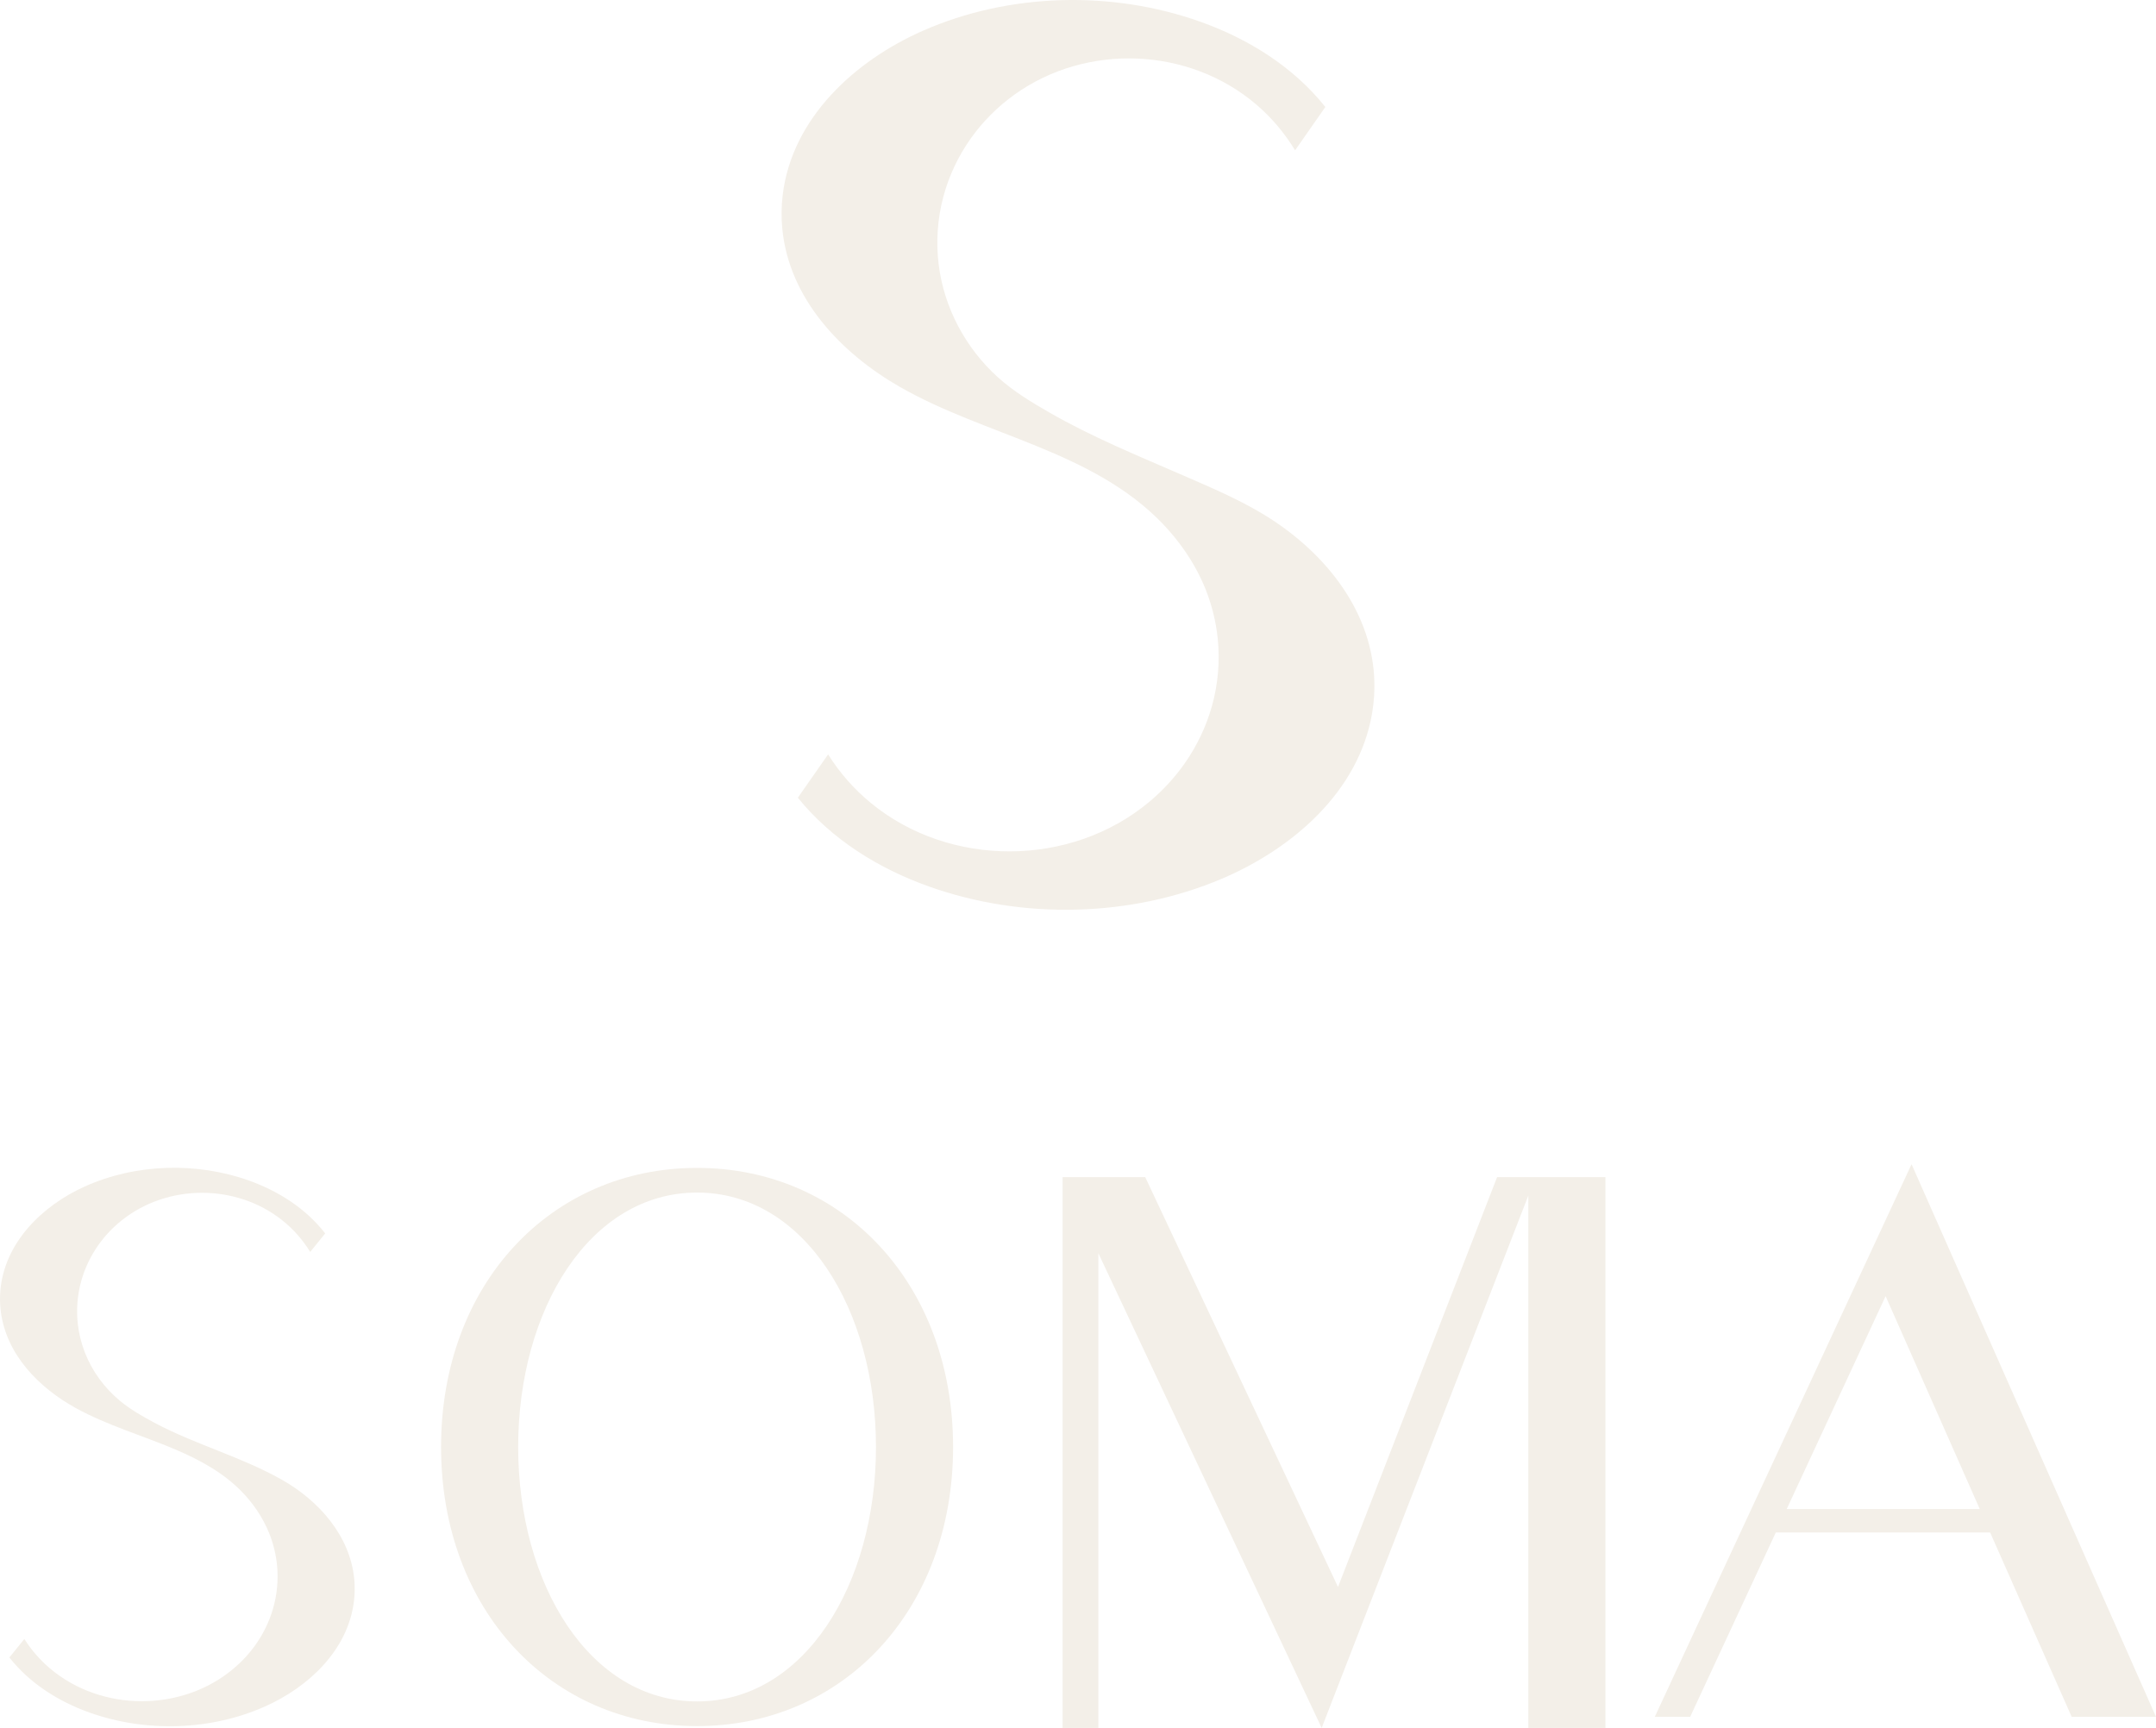
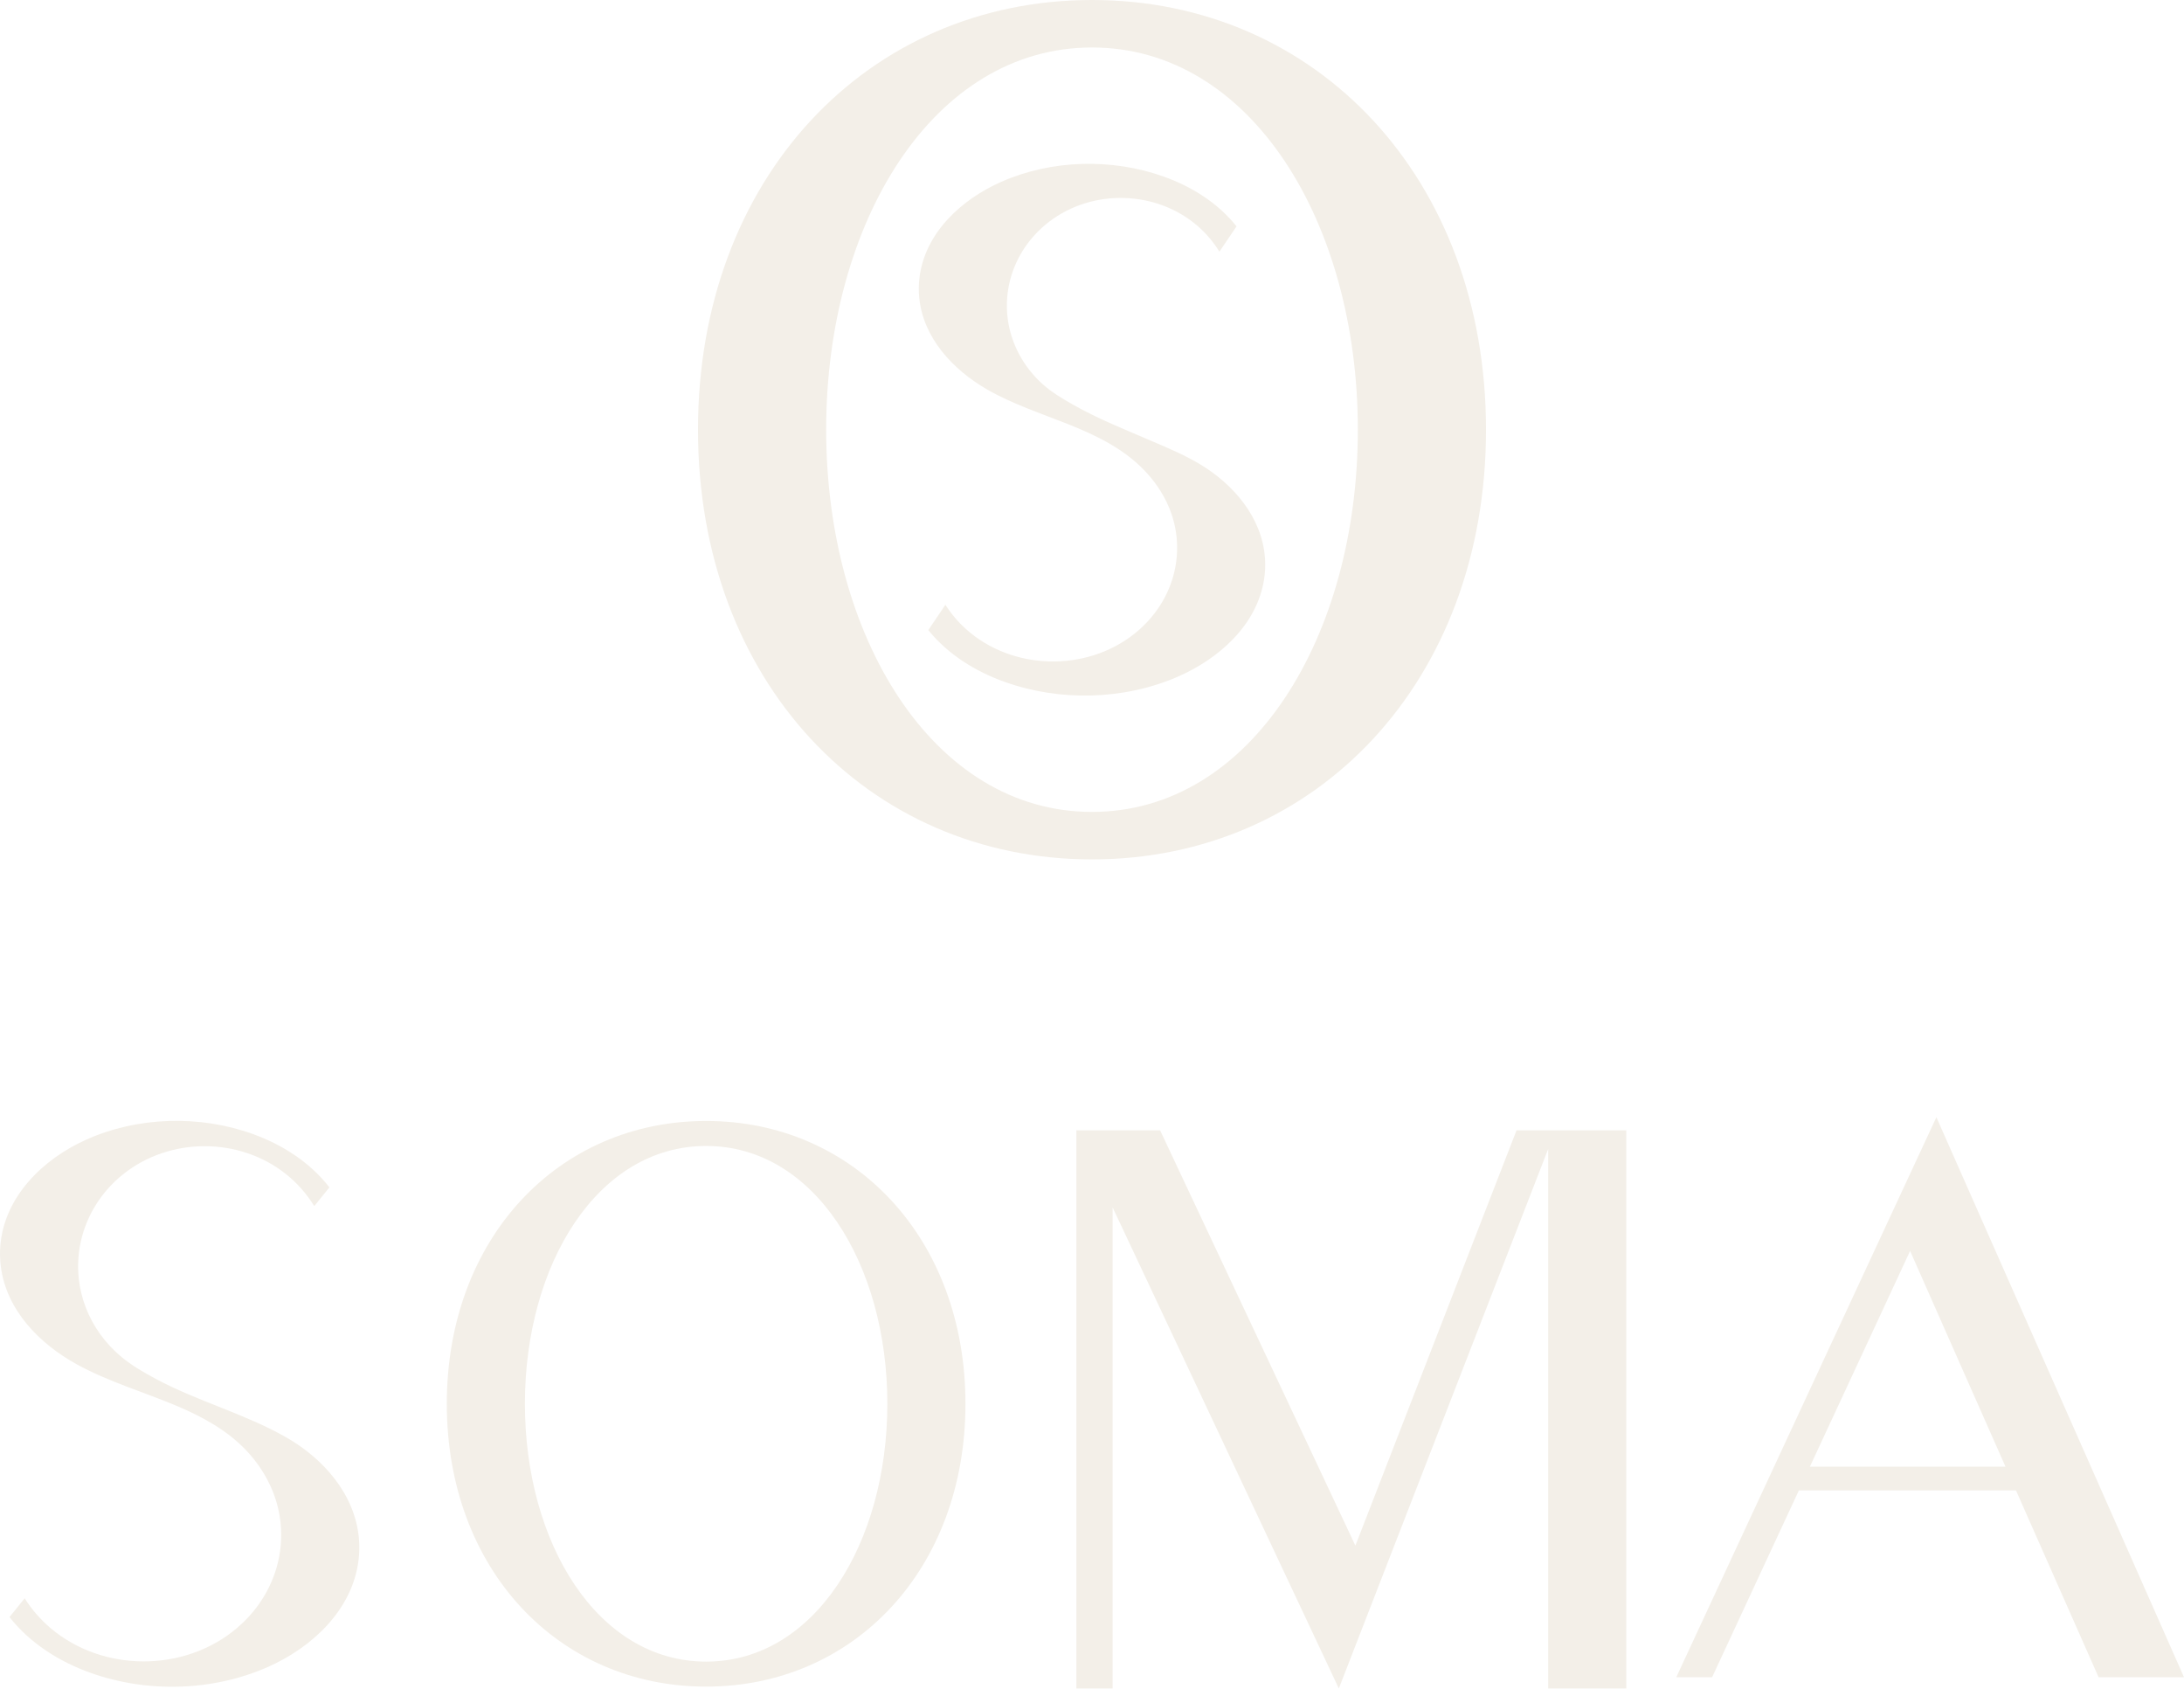
- <svg xmlns="http://www.w3.org/2000/svg" viewBox="0 0 2796 2241.2" width="2796" height="2241.2" role="img" aria-labelledby="t">
-   <g id="symbol" fill="#F3EFE8" transform="translate(1013.59 0) scale(1.62888)">
-     <path d="M432.92 85.2C407.52 53.29 371.82 31.03 333.7 17.41C263.13 -7.82 181.23 -5.77 112.51 24.48C58.5 48.26 8.22 93.94 0.88 155.39C-0.18 164.23 -0.28 173.19 0.56 182.06C5.88 237.73 47.29 281.12 93.82 307.88C161.79 346.97 247.25 358.59 303.35 416.97C309.84 423.73 315.79 431.01 321.11 438.73C327.62 448.18 333.16 458.27 337.45 468.92C342.51 481.53 345.83 494.83 347.23 508.35C349.09 526.32 347.53 544.6 342.69 562.01C338.16 578.3 330.79 593.76 321.11 607.62C313.12 619.07 303.57 629.42 292.86 638.39C230.3 690.78 133.93 691.13 70.94 639.29C57.63 628.34 46.2 615.3 37.04 600.7L12.96 635.2C39.81 668.47 77.27 691.61 117.24 705.86C191.6 732.38 277.74 730.62 350.52 699.71C406.49 675.94 459.63 630.49 470.19 567.72C471.77 558.36 472.32 548.82 471.82 539.33C468.82 483.2 429.65 437.21 383.21 409.29C363.07 397.18 341.13 387.89 319.61 378.52C283.65 362.88 247.28 348.05 213.21 328.47C198.87 320.23 184.56 311.57 172.24 300.44C146.48 277.18 129.33 245.07 125.07 210.58C122.84 192.59 124.12 174.2 128.78 156.69C133.22 140.01 140.71 124.19 150.71 110.13C160.25 96.72 172.04 84.94 185.41 75.35C242.84 34.11 324.43 37.34 378.16 83.43C390.26 93.81 400.57 106.08 408.83 119.7Z" />
+ <svg xmlns="http://www.w3.org/2000/svg" viewBox="0 0 2796 2161.2" width="2796" height="2161.2" role="img" aria-labelledby="t">
+   <g id="symbol" fill="#F3EFE8" transform="translate(893.58 0) scale(1.51934)">
+     <path id="symbol-o" d="M332 0C521.24 0 664 150.23 664 362C664 573.77 521.24 724 332 724C142.76 724 0 573.77 0 362C0 150.23 142.76 0 332 0ZM108 362C108 535.88 197.6 684 332 684C466.4 684 556 535.88 556 362C556 188.12 466.4 40 332 40C197.6 40 108 188.12 108 362Z" />
+     <path id="symbol-s" d="M453.78 190.69C438.07 170.96 416 157.19 392.42 148.76C348.78 133.17 298.13 134.43 255.63 153.14C222.23 167.85 191.14 196.09 186.6 234.09C185.95 239.56 185.88 245.1 186.4 250.59C189.66 284.7 214.88 311.47 243.38 327.97C286.12 352.71 340.08 359.32 375.66 395.8C379.74 399.99 383.49 404.51 386.84 409.3C390.93 415.14 394.41 421.38 397.11 427.99C400.29 435.77 402.38 444 403.25 452.37C404.42 463.49 403.44 474.8 400.4 485.56C397.63 495.37 393.17 504.69 387.35 513.06C381.88 520.92 375.23 527.94 367.75 533.9C326.93 566.4 264.62 564.91 225.76 529.92C219.1 523.92 213.3 517.05 208.48 509.48L194.07 530.82C210.67 551.39 233.84 565.7 258.56 574.51C304.97 591.07 358.85 589.82 404.13 570.15C438.54 555.2 471.01 526.82 477.01 488C477.9 482.19 478.16 476.29 477.77 470.43C475.46 436.17 451.44 408.19 423.04 391.11C410.47 383.56 396.77 377.76 383.31 371.98C360.52 362.19 337.42 353.05 315.79 340.8C306.97 335.8 298.2 330.55 290.59 323.8C274.49 309.49 263.63 289.65 260.94 268.23C259.58 257.4 260.3 246.34 263.04 235.78C265.57 226.02 269.81 216.72 275.47 208.37C281.04 200.15 287.97 192.87 295.85 186.83C332.55 158.68 386.69 160.25 421.49 190.81C428.48 196.95 434.48 204.11 439.36 212.03Z" />
  </g>
-   <g id="wordmark" fill="#F3EFE8" transform="translate(0 1526.8)">
+   <g id="wordmark" fill="#F3EFE8" transform="translate(0 1446.8)">
    <path id="wordmark-s" d="M421.72 73C396.77 40.82 361.35 18.22 323.29 4.56C255.02 -19.94 175.83 -17.65 109.6 12.28C54.89 37.01 5.52 84.95 0.42 147.62C-0.3 156.5 -0.09 165.46 1.04 174.29C8.21 230.33 50.68 273.3 98.29 299.49C139.22 322.01 184.4 334.94 227.23 353.13C259.19 366.71 290.31 383.66 314.56 408.96C321.28 415.98 327.42 423.55 332.88 431.58C339.48 441.29 345.07 451.67 349.38 462.59C354.61 475.8 357.98 489.74 359.33 503.88C361.12 522.69 359.28 541.79 354 559.93C349.18 576.48 341.54 592.16 331.6 606.23C323.43 617.81 313.74 628.3 302.9 637.44C236.04 693.84 131.96 693.84 65.09 637.44C52.02 626.41 40.73 613.45 31.58 599L12.15 623C38.65 656.65 75.99 680.16 116.05 694.44C188.71 720.34 272.94 718.05 343.55 686.6C399.61 661.64 451.14 613.91 459 550.22C460.16 540.8 460.31 531.26 459.44 521.81C454.2 465.29 413.58 419.74 365.88 392.66C312.98 362.62 253.25 346.93 199.65 318.23C184.5 310.11 169.3 301.4 156 290.46C135.43 273.54 119.23 251.45 109.72 226.54C105.32 215.01 102.36 202.94 100.95 190.68C98.85 172.31 100.26 153.59 105.08 135.75C109.66 118.75 117.3 102.62 127.44 88.24C135.91 76.23 146.1 65.46 157.57 56.27C217.26 8.42 306.24 8.31 366.07 55.98C380.45 67.44 392.67 81.34 402.29 97Z" />
    <path id="wordmark-o" d="M904 -12C1093.24 -12 1236 138.23 1236 350C1236 561.77 1093.24 712 904 712C714.76 712 572 561.77 572 350C572 138.23 714.76 -12 904 -12ZM672 350C672 528.2 764.8 680 904 680C1043.2 680 1136 528.2 1136 350C1136 171.8 1043.2 20 904 20C764.8 20 672 171.8 672 350Z" />
    <path id="wordmark-m" d="M1735.19 531.55L1941.5 0L2082 0L2082 714.4L1982 714.4L1982 23.91L1714 714.4L1424.4 98.66L1424.4 714.4L1378 714.4L1378 0L1485.19 0Z" />
    <path id="wordmark-a" d="M2580.91 460.9L2302.94 460.9L2191.87 700L2146 700L2479 -16.8L2796 700L2686.65 700ZM2445.35 154.36L2317.07 430.5L2567.47 430.5Z" />
  </g>
</svg>
